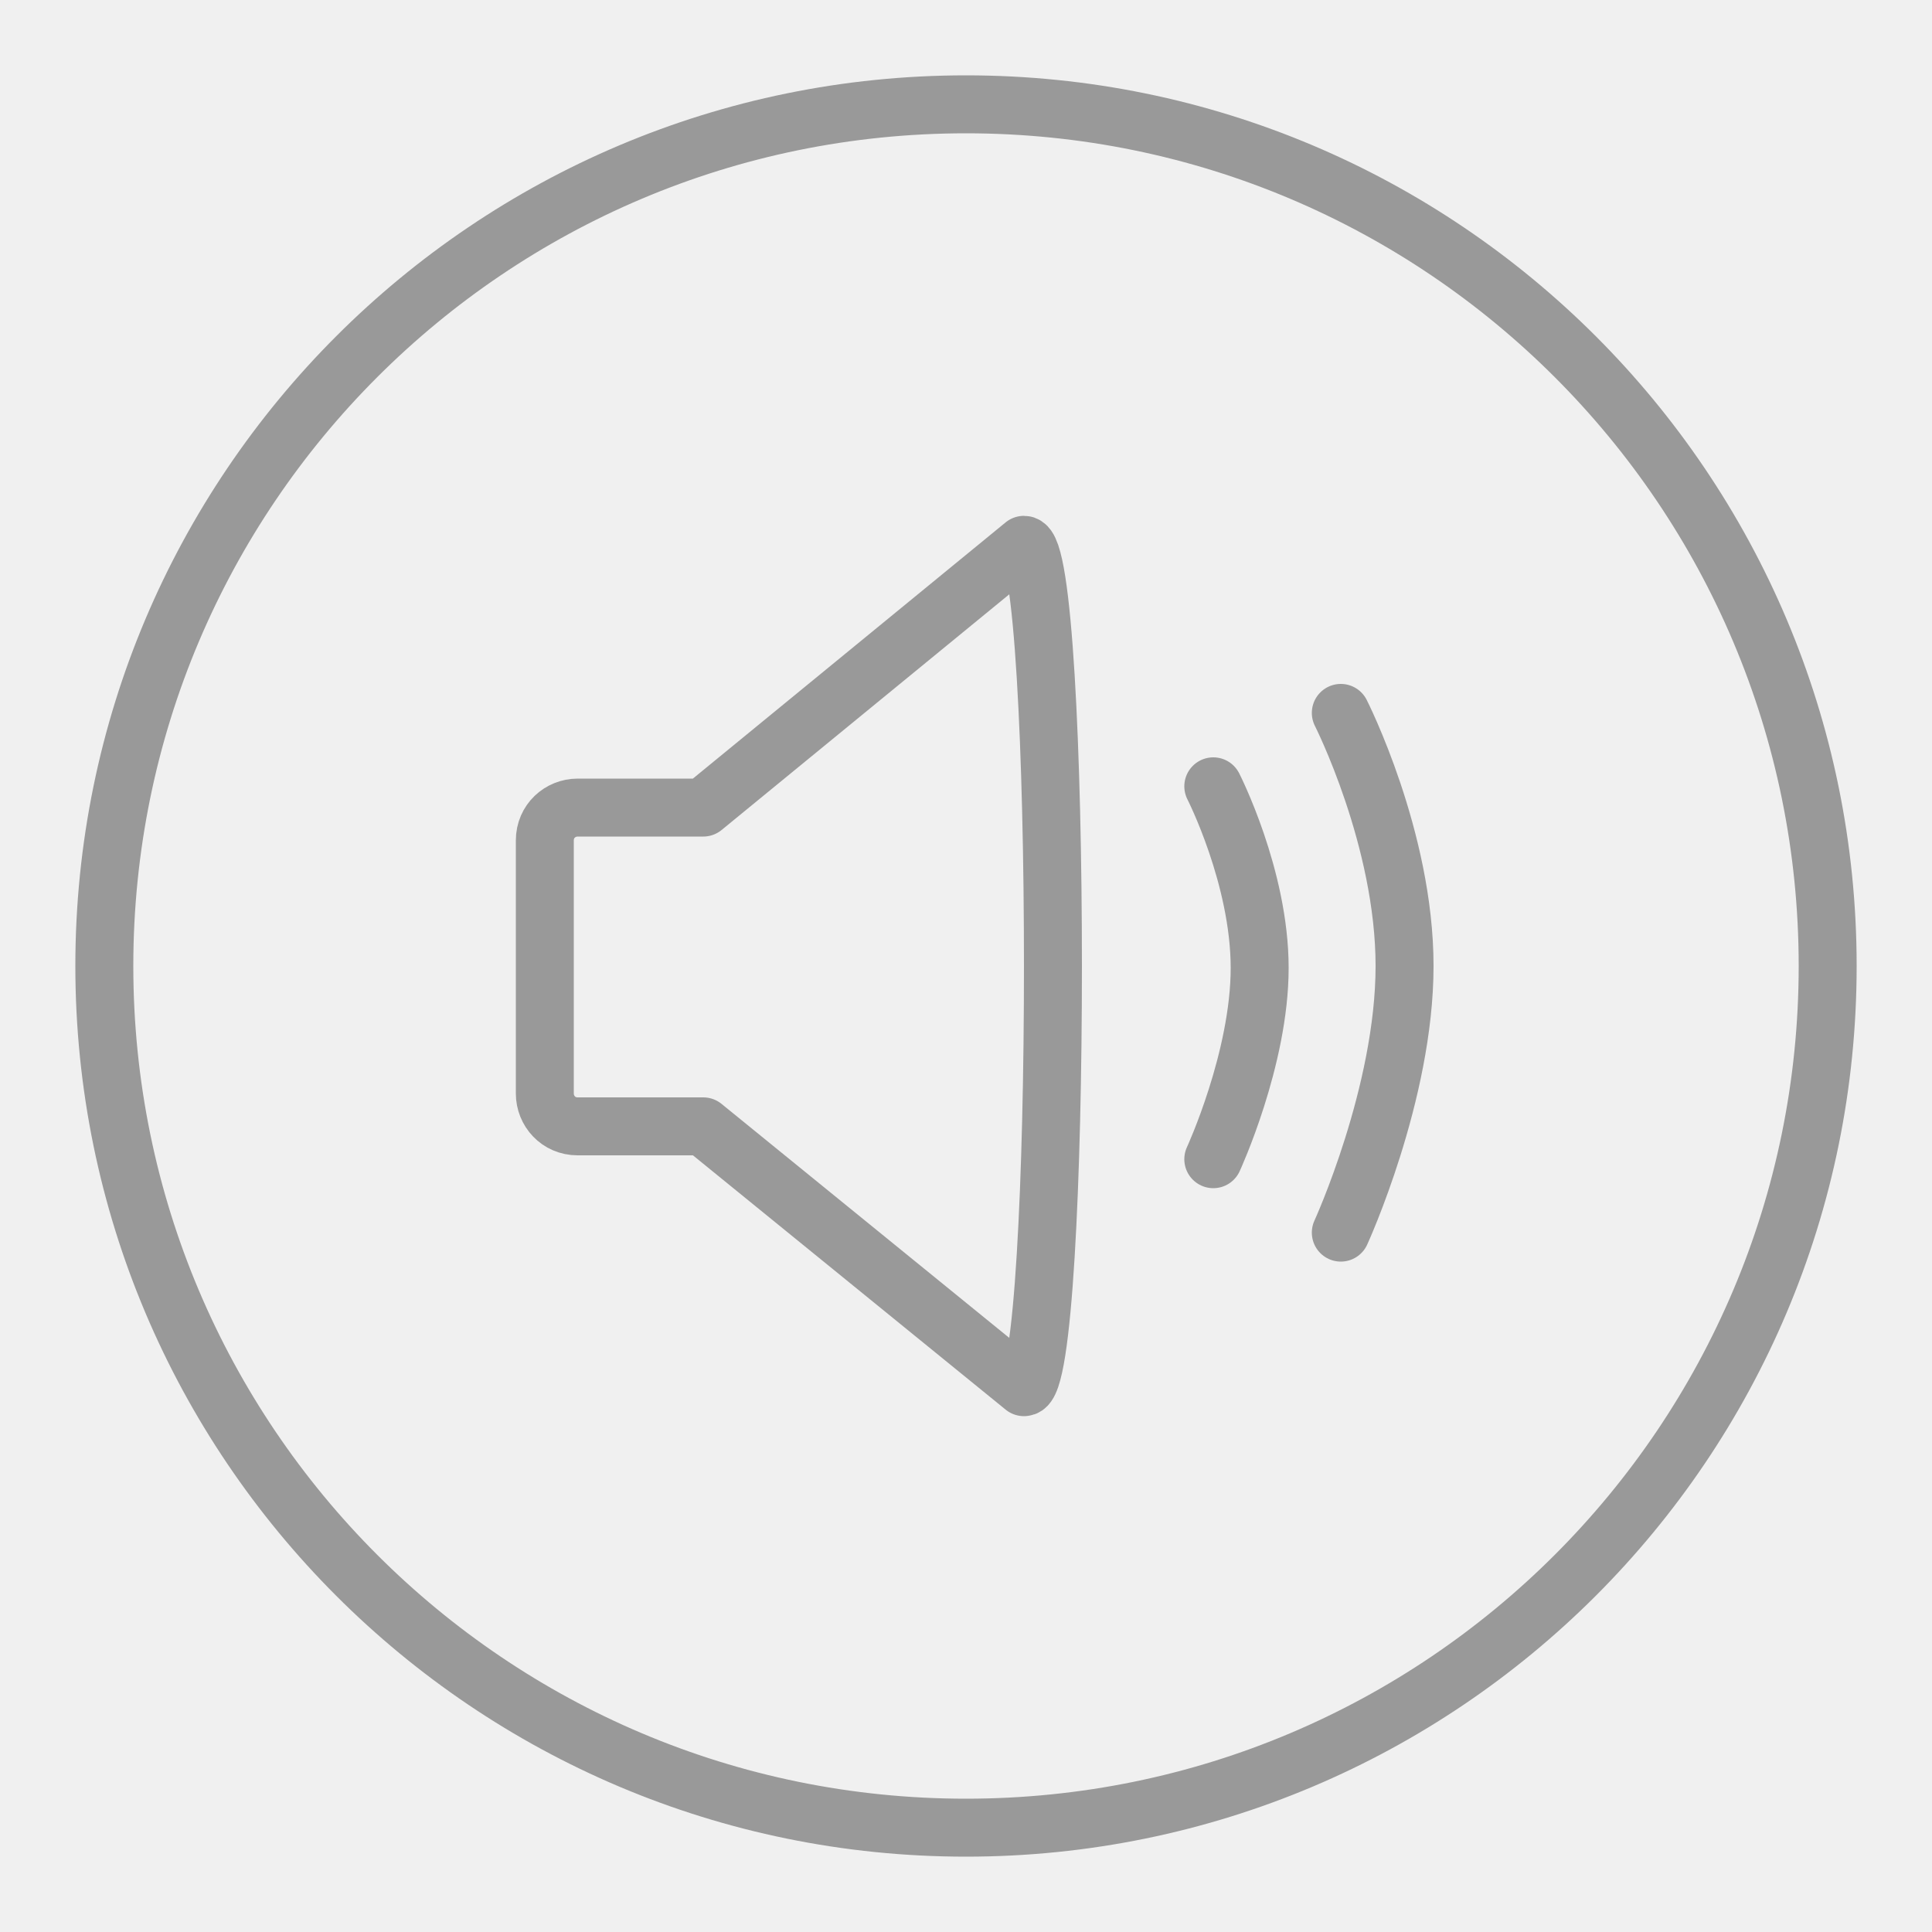
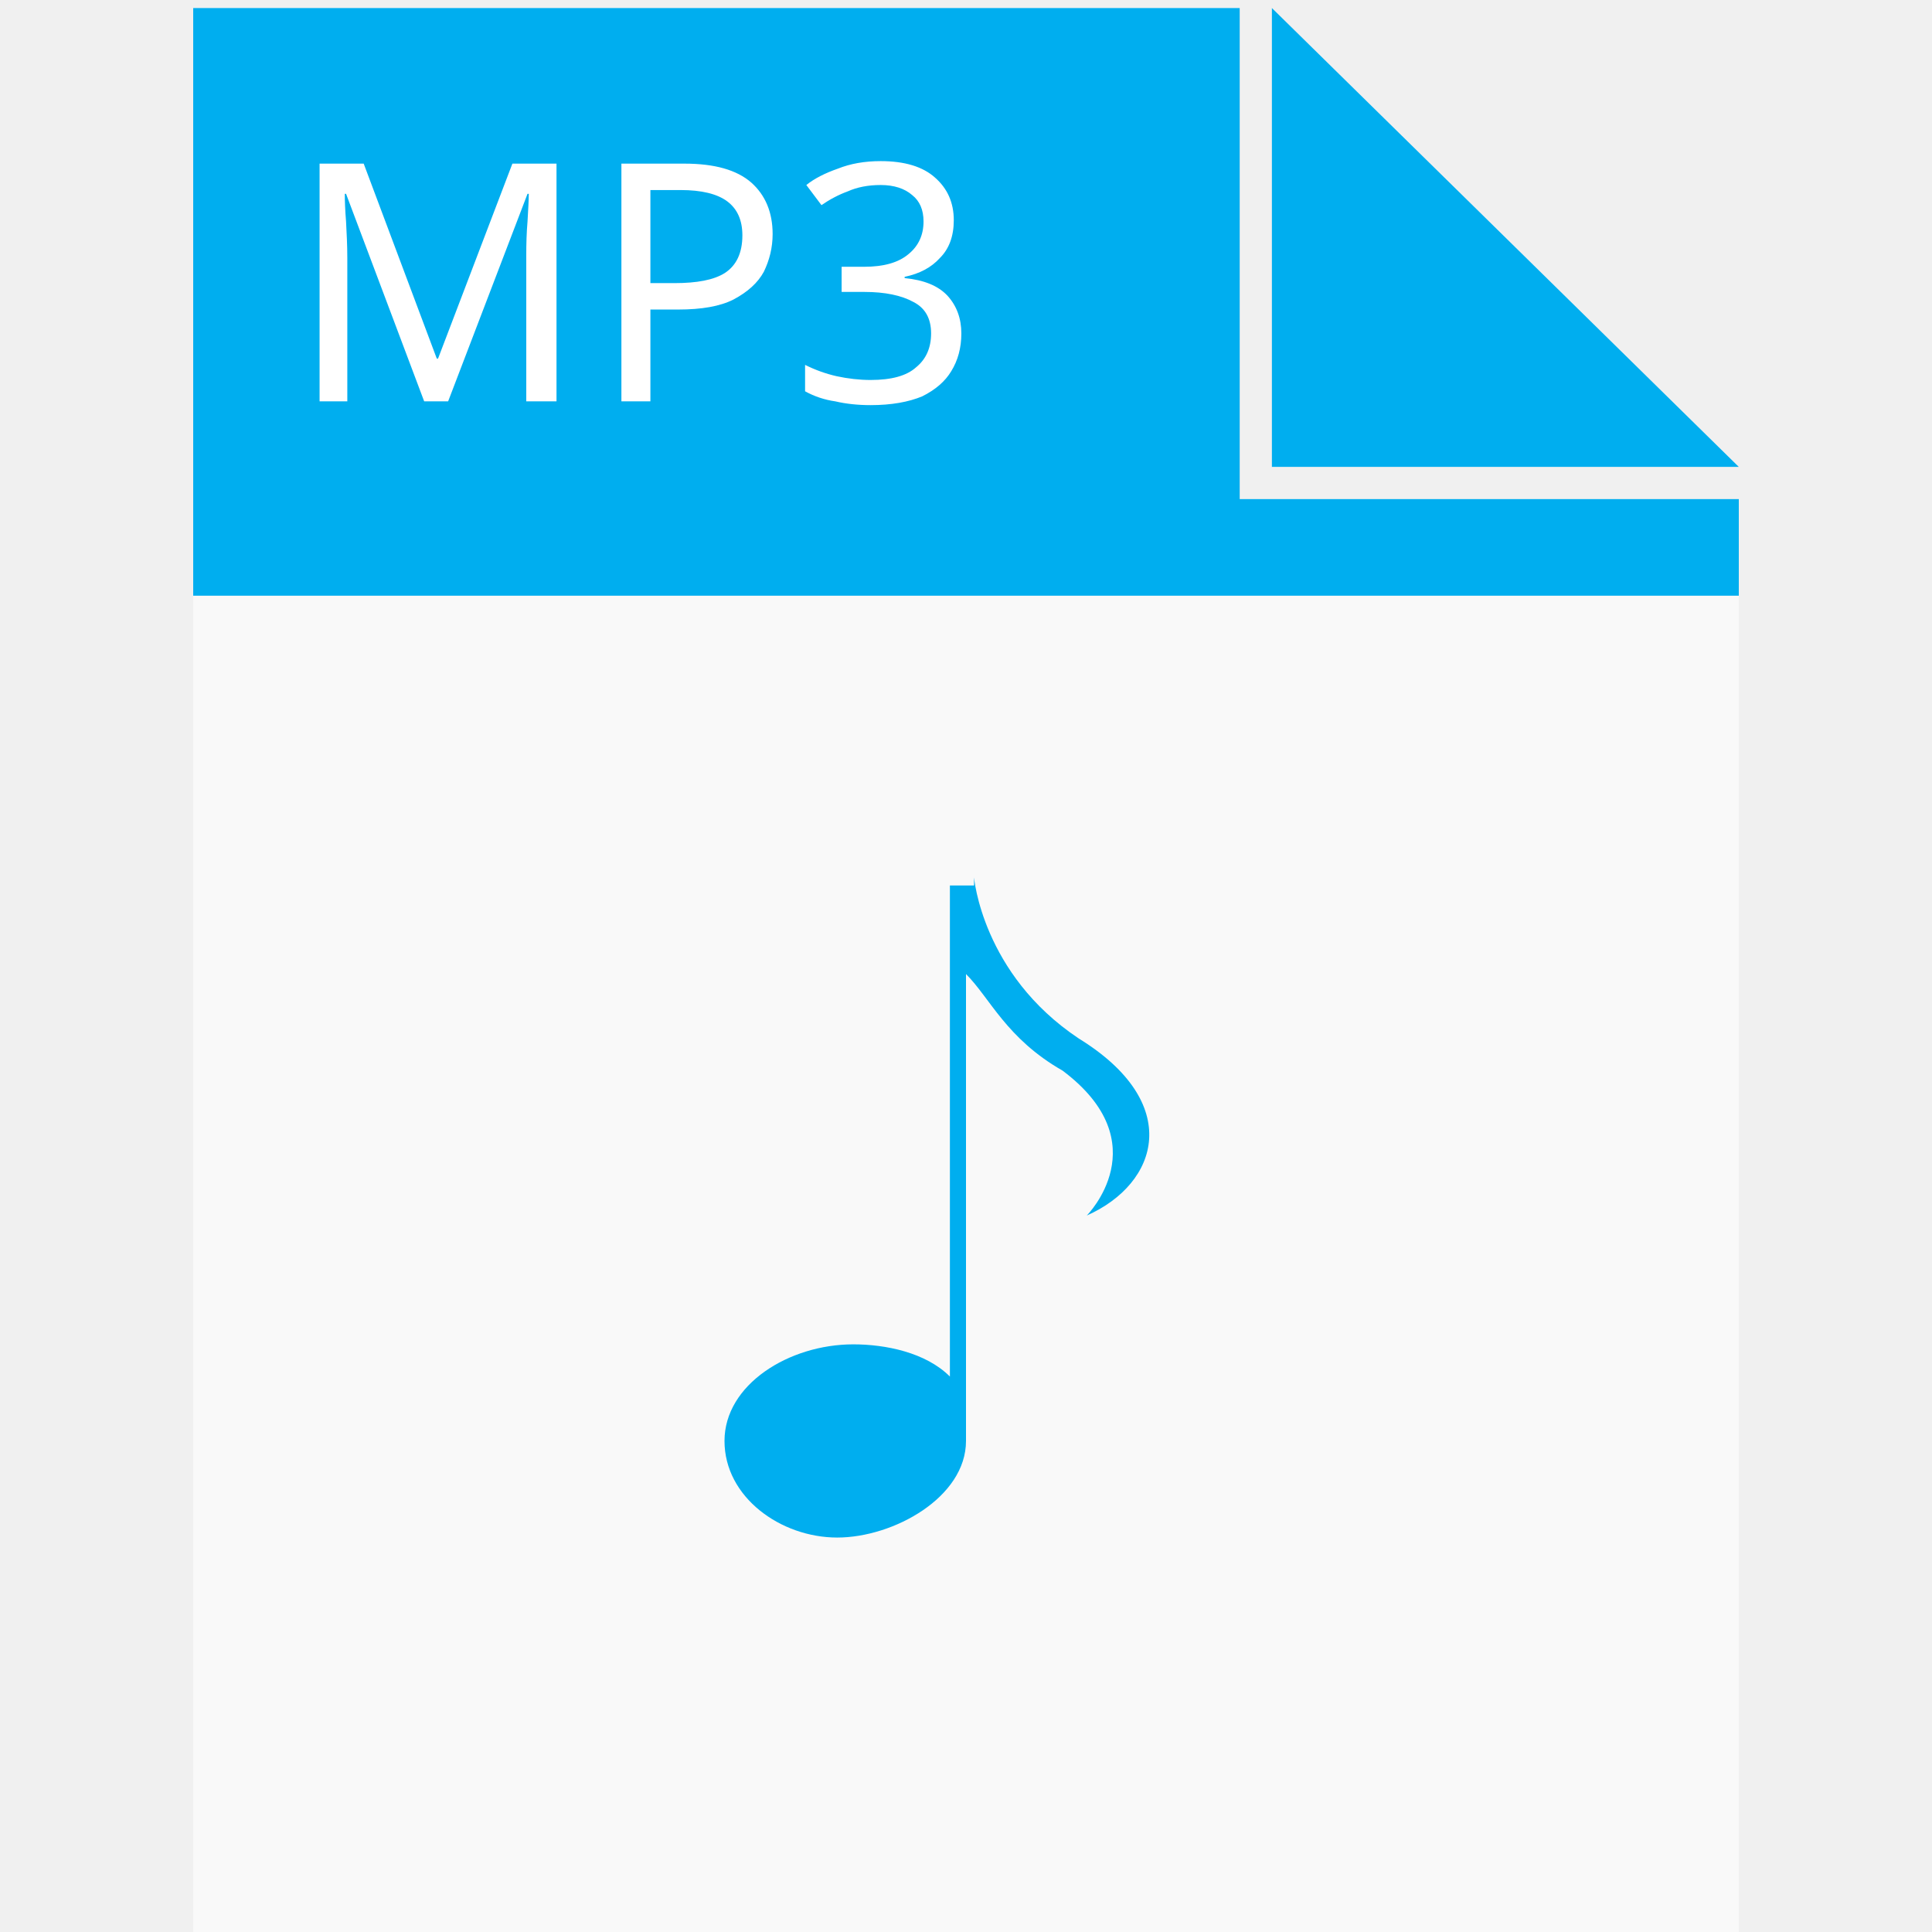
- <svg xmlns="http://www.w3.org/2000/svg" height="24px" width="24px" viewBox="0 0 100 100">
-   <g fill="none" stroke="#999" stroke-linejoin="round" stroke-linecap="round" stroke-width="3" stroke-miterlimit="10">
-     <path d="M62.8 40.7s2.4 4.7 2.4 9.4-2.4 9.9-2.4 9.9m6.6-23.1s3.3 6.5 3.3 13.1-3.3 13.8-3.3 13.8M53 28.2L36.4 41.8h-6.5c-.9 0-1.7.7-1.7 1.7v13.1c0 .9.7 1.7 1.7 1.7h6.5L53 71.8c2 0 2-43.6 0-43.6z" />
-     <circle cx="50" cy="50" r="44.6" />
+ <svg xmlns="http://www.w3.org/2000/svg" version="1.1" id="Camada_1" x="0px" y="0px" viewBox="-467 269 24 24" style="enable-background:new -467 269 24 24;" xml:space="preserve">
+   <style type="text/css">
+ 	.st0{fill:#F9F9F9;}
+ 	.st1{fill:#00AEEF;}
+ 	.st2{fill:none;}
+ 	.st3{fill:#FFFFFF;}
+ 	.st4{font-family:'MyriadPro-Regular';}
+ 	.st5{font-size:4.126px;}
+ </style>
+   <g>
+     <rect x="-464.6" y="275.7" class="st0" width="19.2" height="17.3" />
+     <polygon class="st1" points="-445.4,276.4 -445.4,275.2 -451.6,275.2 -451.6,269.1 -464.6,269.1 -464.6,276.4  " />
+     <polygon class="st1" points="-451.2,269.1 -451.2,274.8 -445.4,274.8  " />
+     <path id="XMLID_829_" class="st1" d="M-453.6,281.9c-1.2-0.8-1.3-2-1.3-2v0.1h-0.3v6.1c-0.3-0.3-0.8-0.4-1.2-0.4   c-0.8,0-1.6,0.5-1.6,1.2s0.7,1.2,1.4,1.2s1.6-0.5,1.6-1.2l0,0l0,0l0,0l0,0v-5.8c0.3,0.3,0.5,0.8,1.2,1.2c1.2,0.9,0.3,1.8,0.3,1.8   C-452.6,283.7-452.3,282.7-453.6,281.9z" />
+     <rect id="XMLID_16_" x="-463.4" y="271" class="st2" width="8.1" height="3.3" />
+     <text id="XMLID_2_" transform="matrix(1.0019 0 0 1 -463.437 273.9858)" class="st3 st4 st5">MP3</text>
  </g>
</svg>
